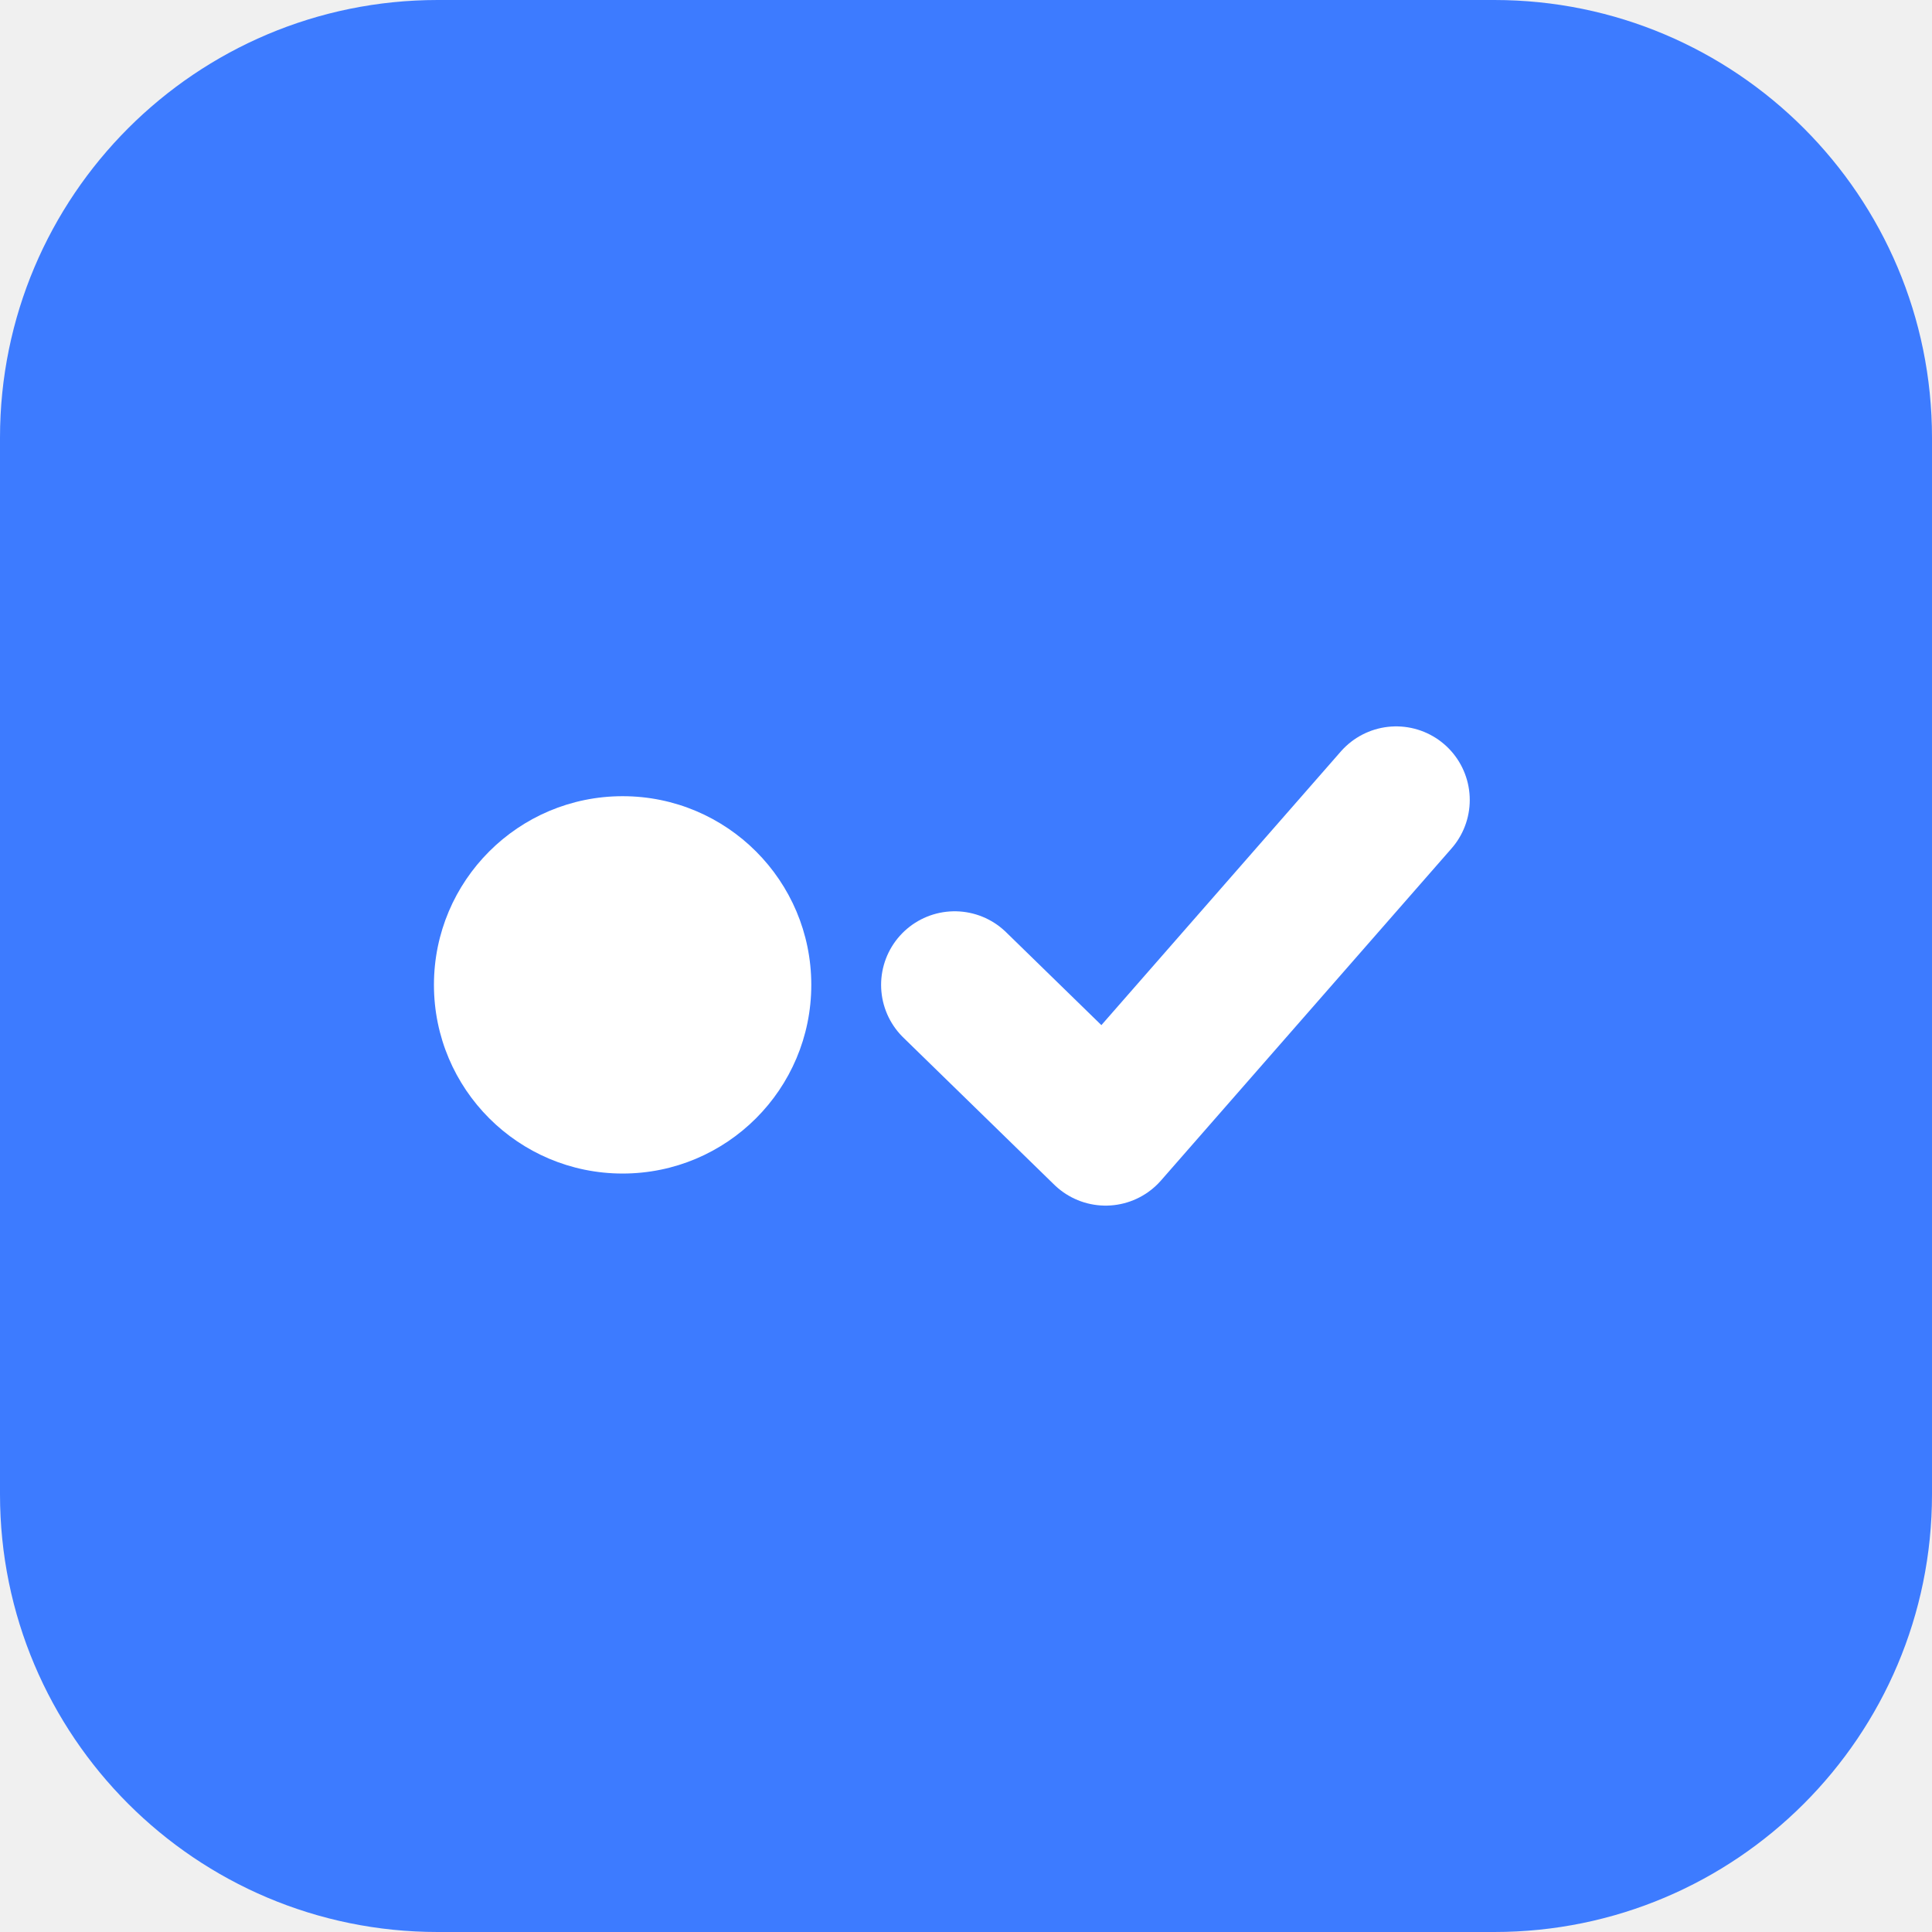
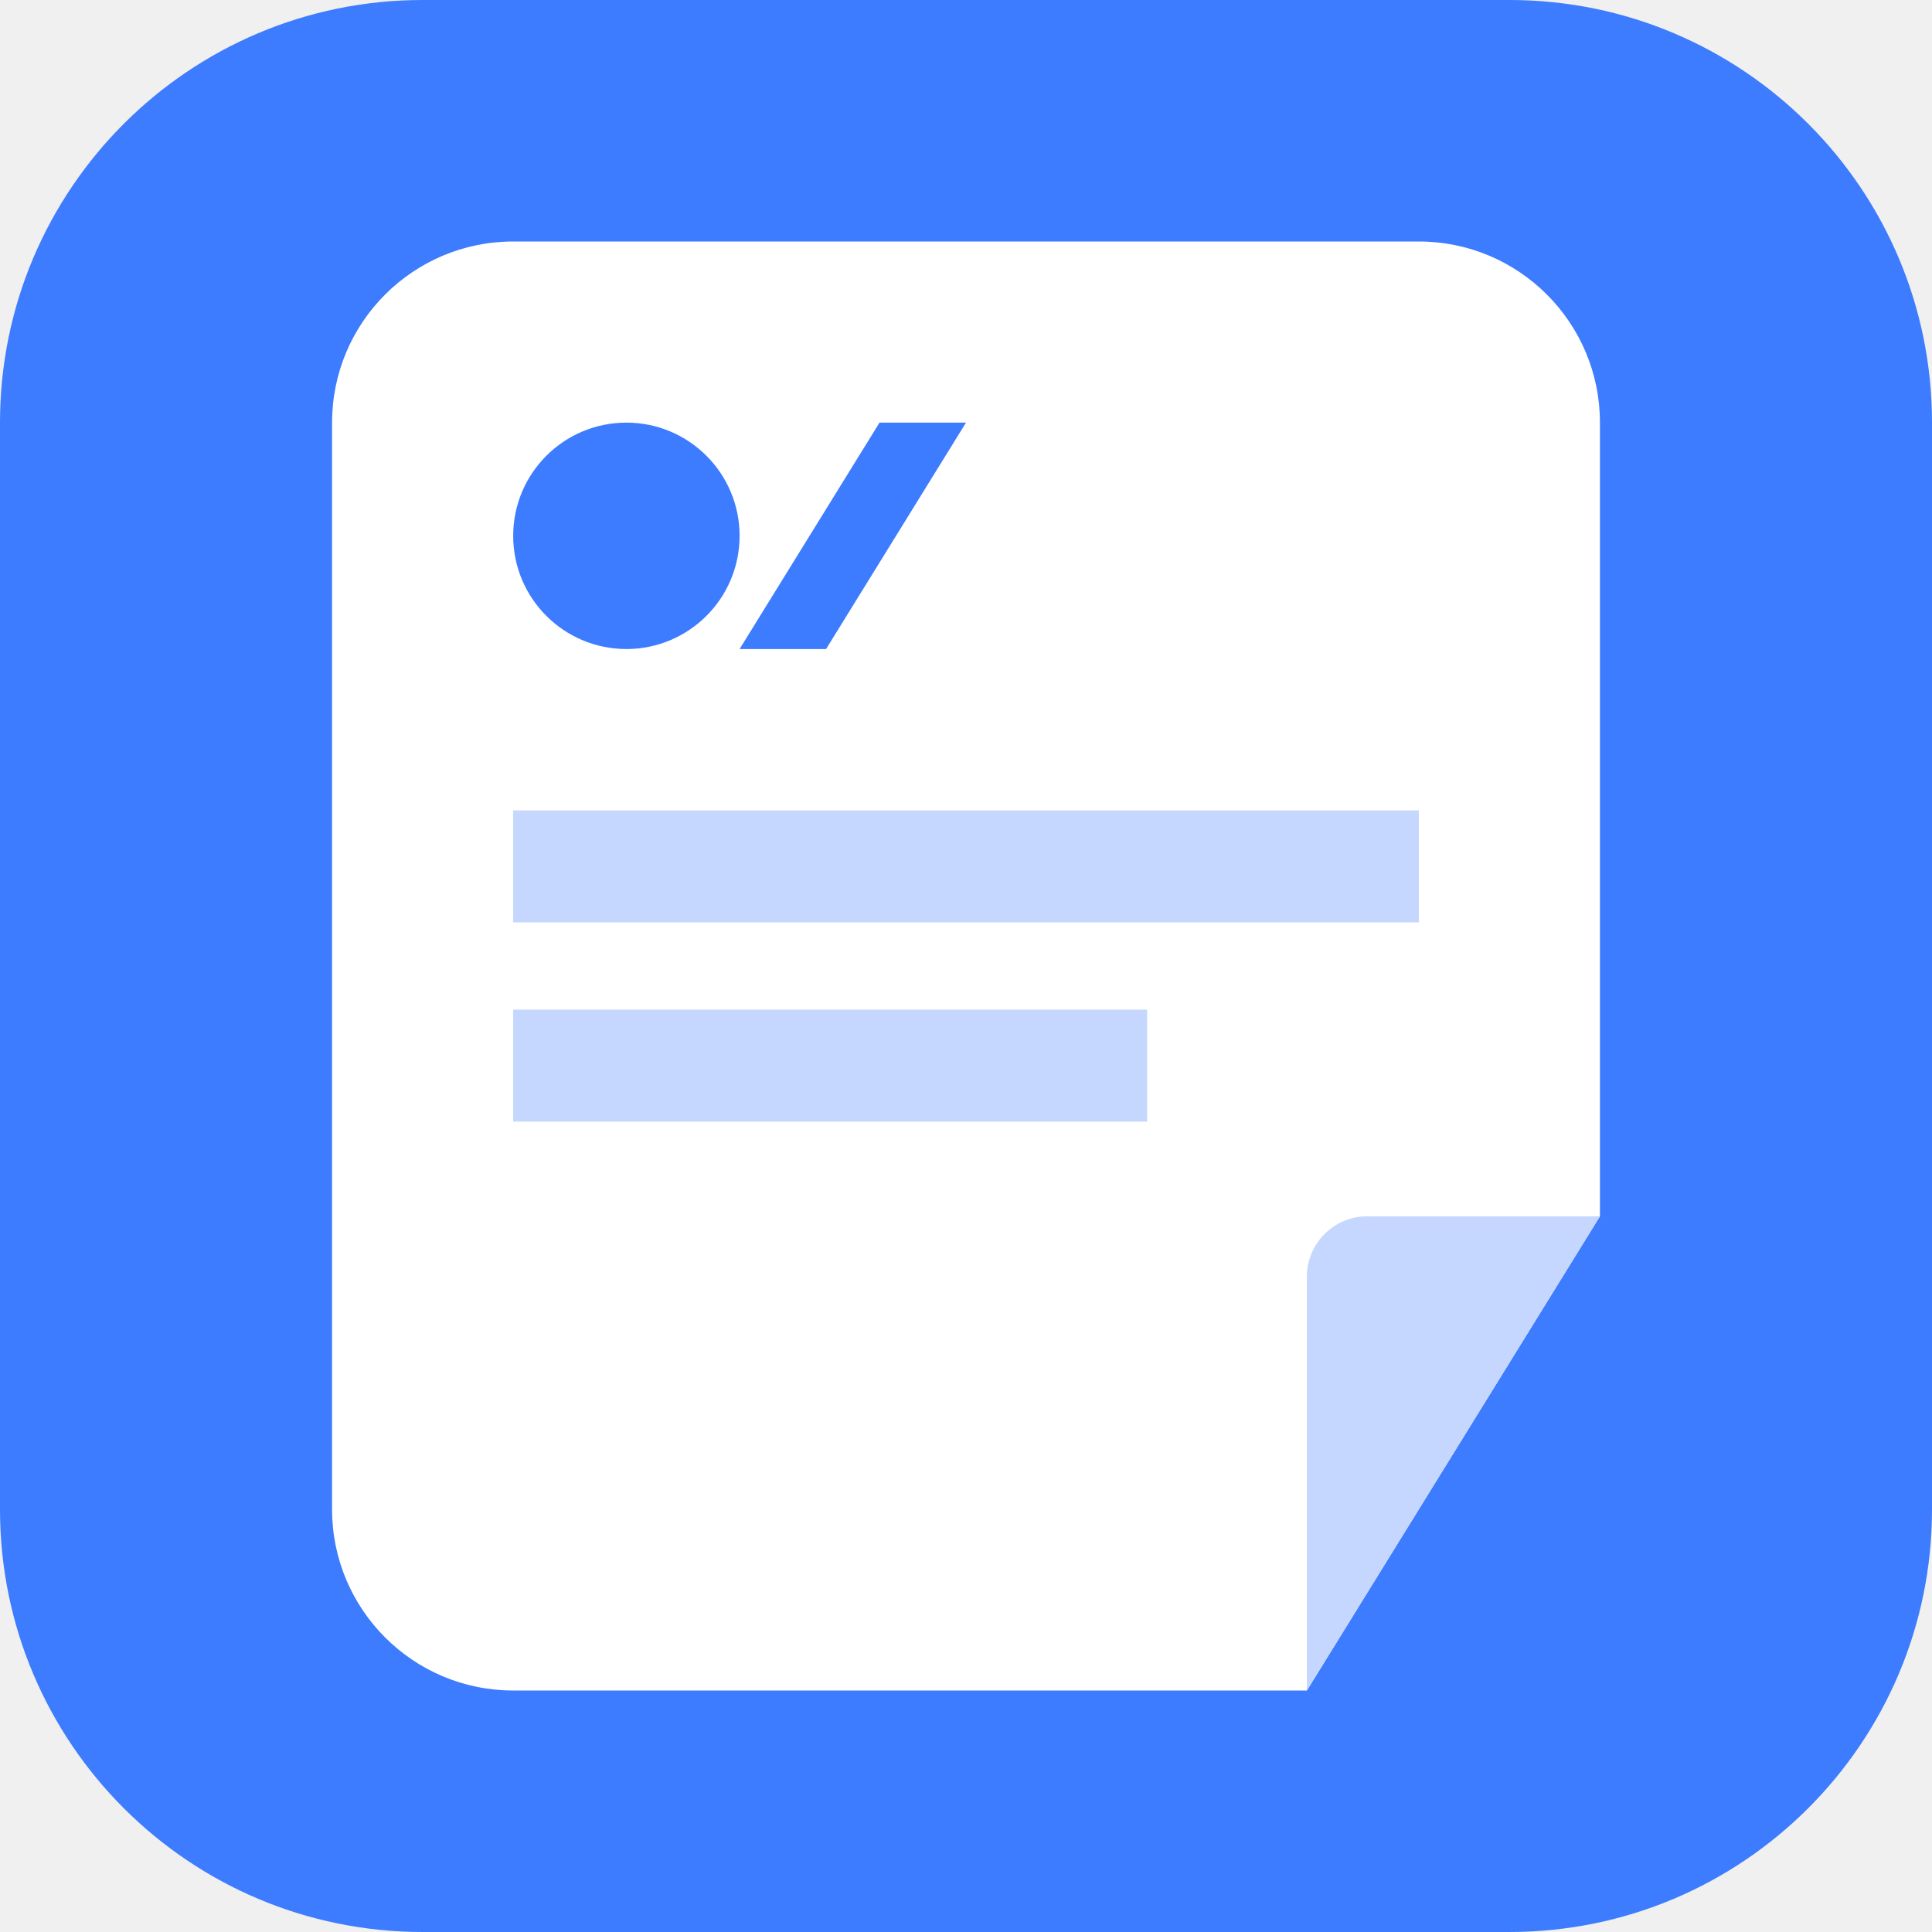
<svg xmlns="http://www.w3.org/2000/svg" viewBox="0 0 1024 1024" width="1024" height="1024">
-   <rect width="1024" height="1024" rx="232" fill="#3D7BFF" />
-   <circle cx="330" cy="522" r="100" fill="#fff" />
-   <path d="M506 522L586 600L740 424" fill="none" stroke="#fff" stroke-width="78" stroke-linecap="round" stroke-linejoin="round" />
+   <clipPath id="paper">
+     <path d="M272.00 128.00L752.00 128.00A96.00 96.00 0 0 1 848.00 224.00L848.00 644.67L692.67 896.00L272.00 896.00A96.00 96.00 0 0 1 176.00 800.00L176.00 224.00A96.00 96.00 0 0 1 272.00 128.00Z" />
+   </clipPath>
+   <rect x="0.00" y="0.00" width="1024.00" height="1024.00" rx="224.00" fill="#3D7BFF" />
+   <path d="M272.00 128.00L752.00 128.00A96.00 96.00 0 0 1 848.00 224.00L848.00 644.67L692.67 896.00L272.00 896.00A96.00 96.00 0 0 1 176.00 800.00L176.00 224.00A96.00 96.00 0 0 1 272.00 128.00Z" fill="#FFFFFF" />
+   <path d="M724.67 644.67L1092.67 644.67L692.67 1044.67L692.67 676.67A32.00 32.00 0 0 1 724.67 644.67Z" fill="#C5D7FF" clip-path="url(#paper)" />
+   <circle cx="332.00" cy="284.00" r="60.00" fill="#3D7BFF" />
+   <path d="M392.00 344.00L437.84 344.00L512.00 224.00L466.16 224.00L392.00 344.00Z" fill="#3D7BFF" />
+   <path d="M272.00 488.87L752.00 488.87L752.00 429.53L272.00 429.53L272.00 488.87Z" fill="#C5D7FF" />
+   <path d="M272.00 594.47L608.00 594.47L608.00 535.13L272.00 535.13L272.00 594.47Z" fill="#C5D7FF" />
</svg>
